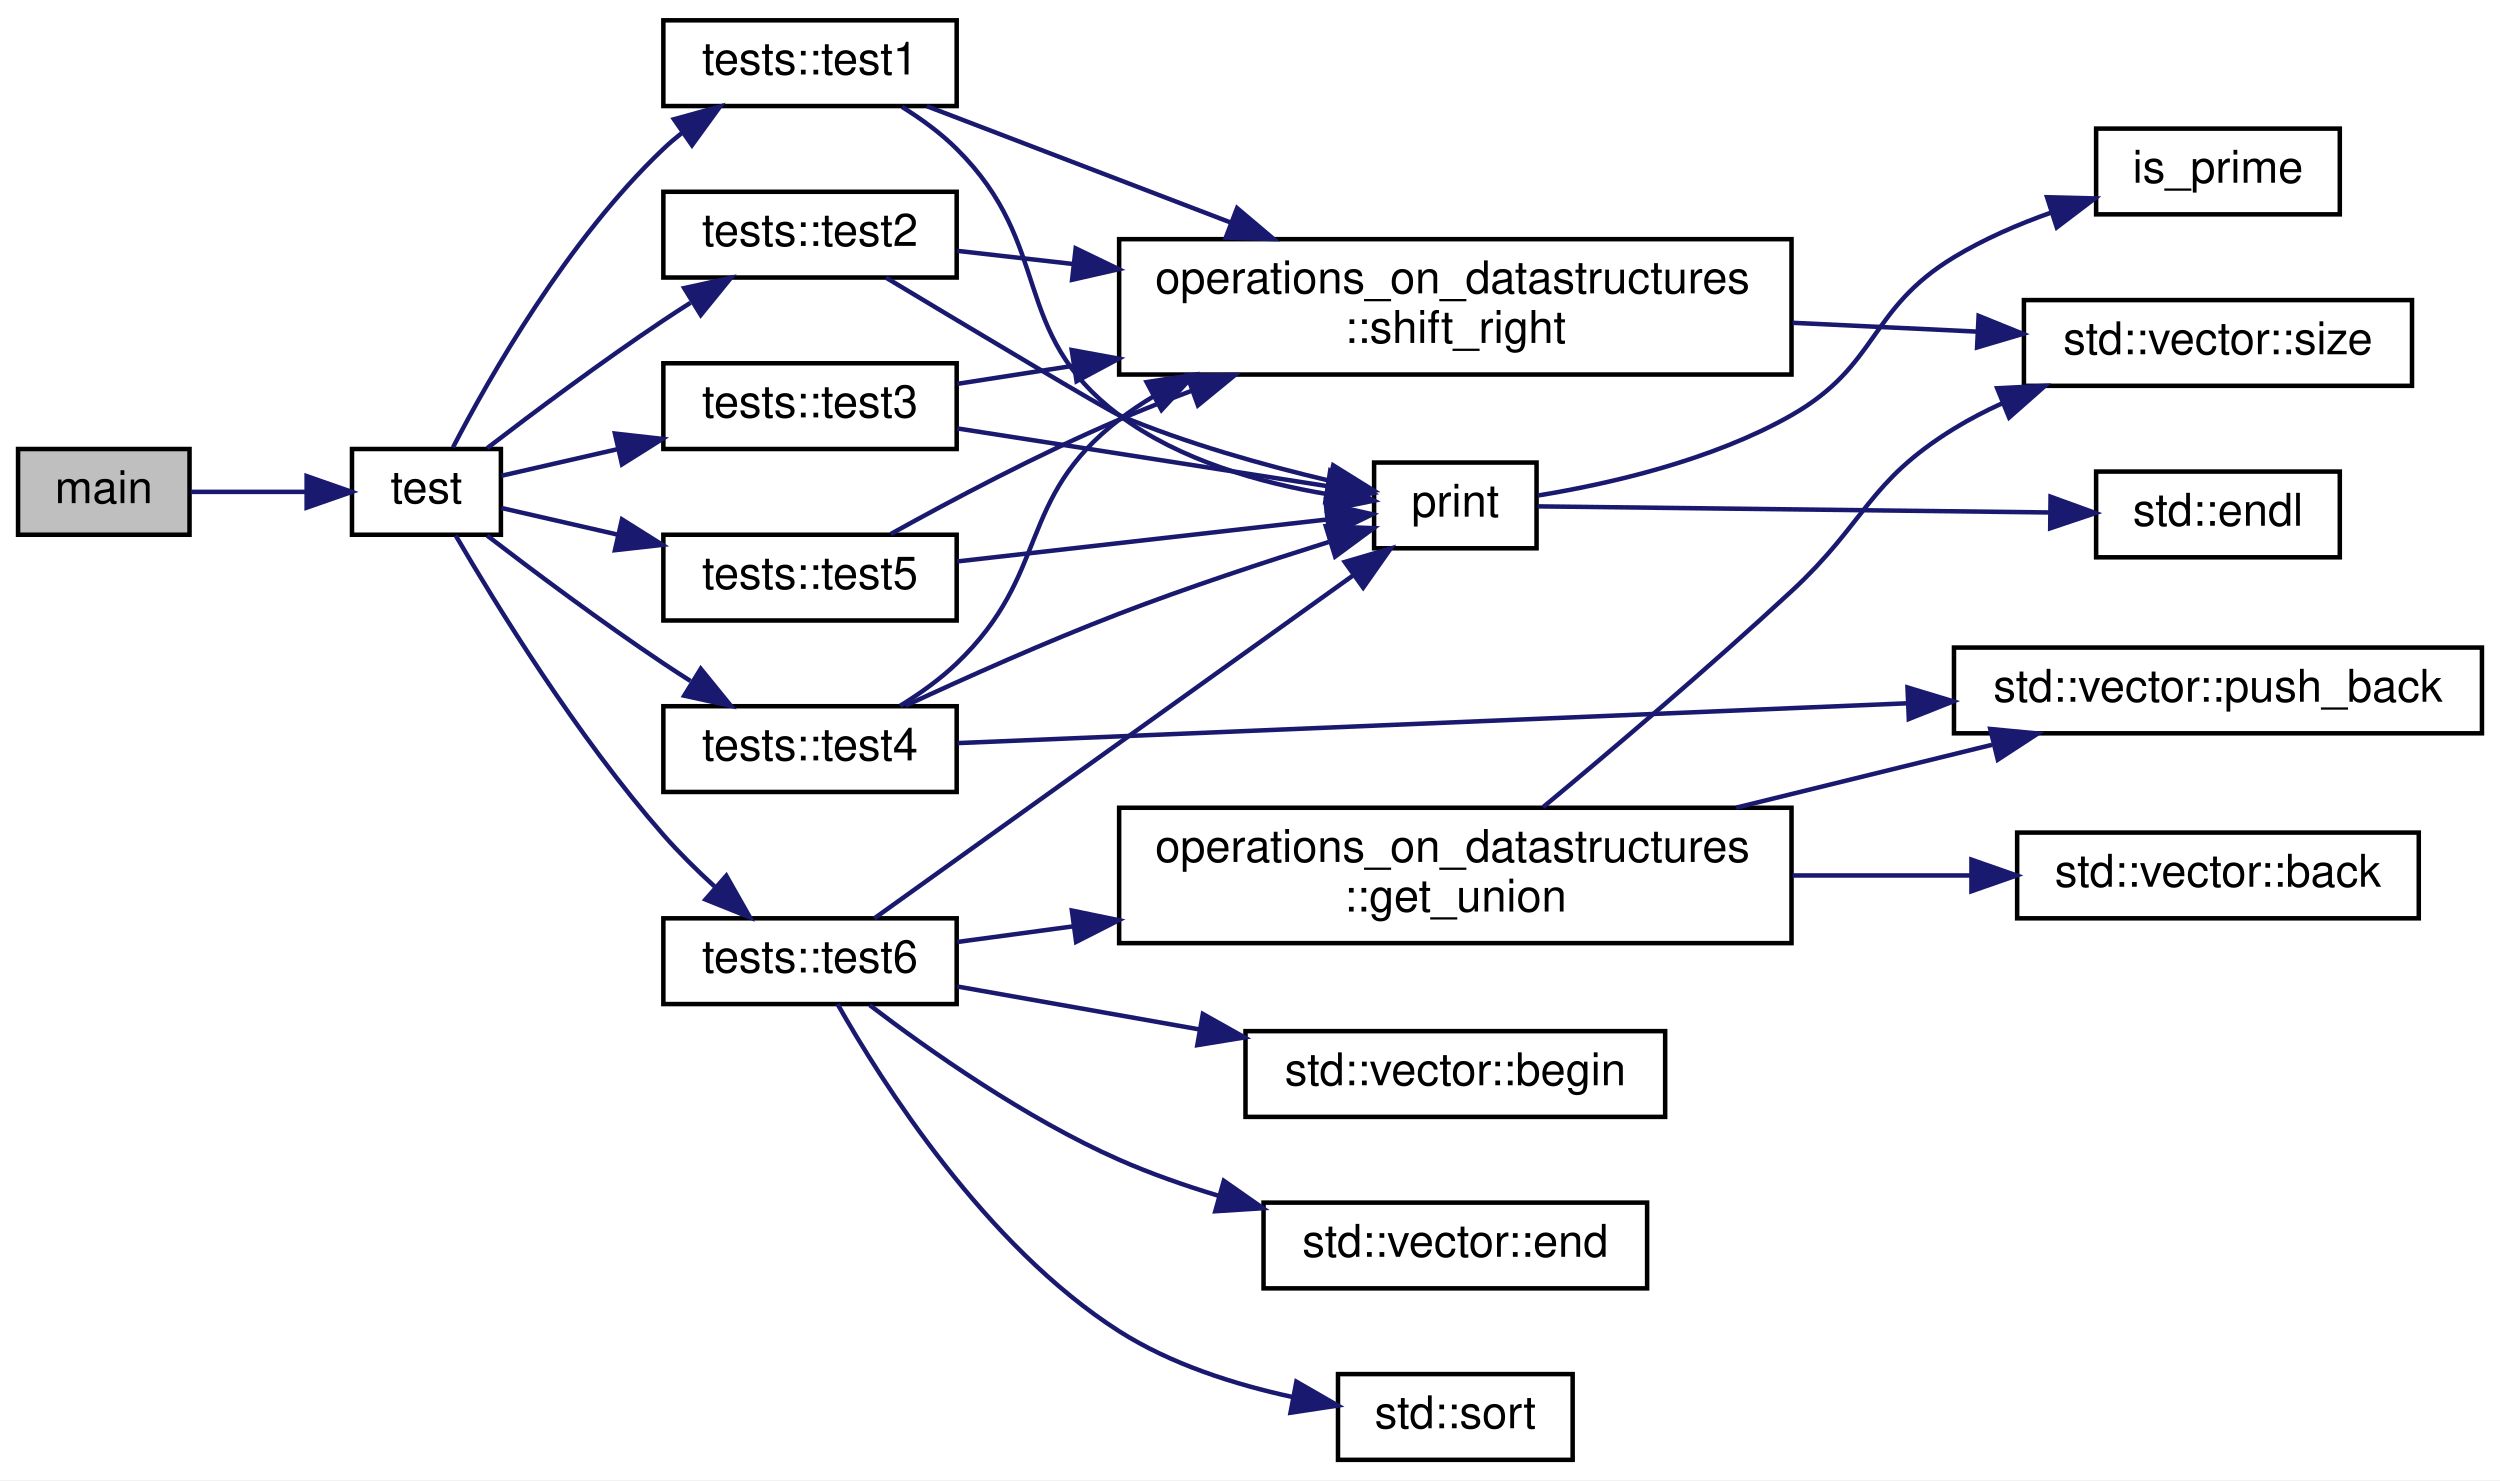
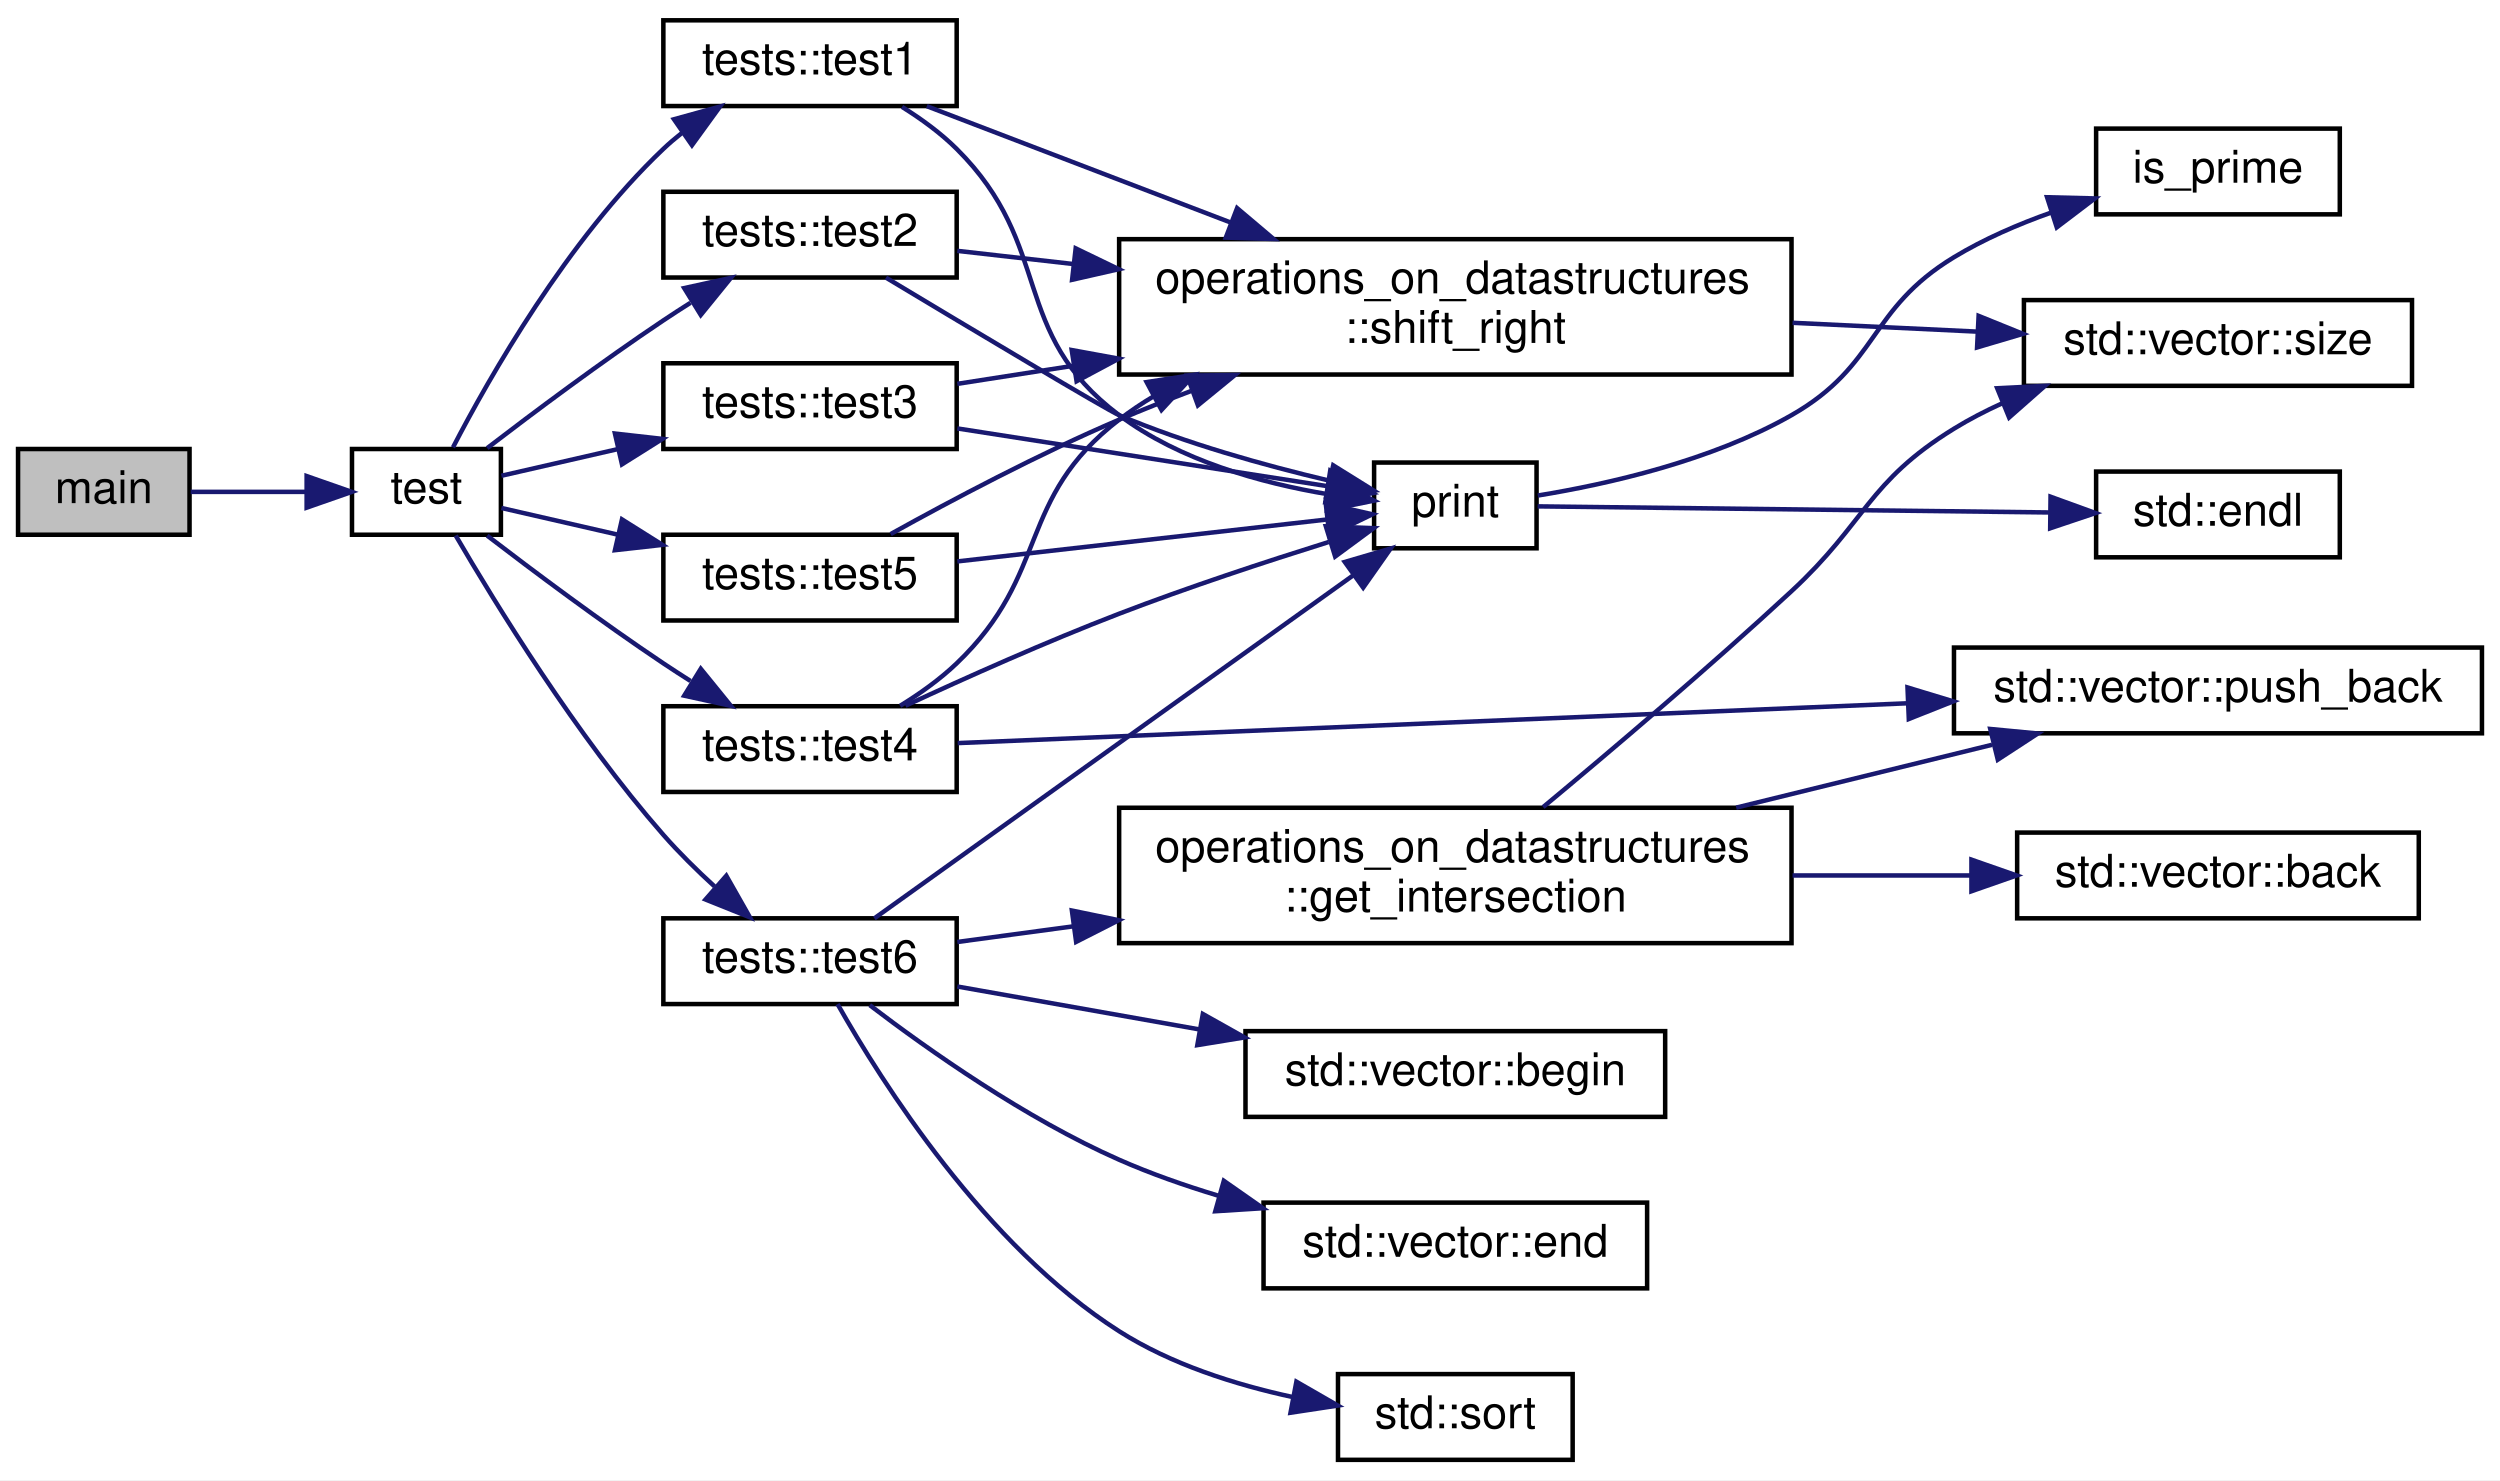
<svg xmlns="http://www.w3.org/2000/svg" xmlns:xlink="http://www.w3.org/1999/xlink" width="554pt" height="328pt" viewBox="0.00 0.00 554.00 328.00">
  <g id="graph0" class="graph" transform="scale(1 1) rotate(0) translate(4 324)">
    <polygon fill="white" stroke="transparent" points="-4,4 -4,-324 550,-324 550,4 -4,4" />
    <g id="node1" class="node">
      <g id="a_node1">
        <a xlink:title="main function">
          <polygon fill="#bfbfbf" stroke="black" points="0,-205.5 0,-224.5 38,-224.5 38,-205.5 0,-205.5" />
          <text text-anchor="middle" x="19" y="-212.5" font-family="Helvetica,sans-Serif" font-size="10.00">main</text>
        </a>
      </g>
    </g>
    <g id="node2" class="node">
      <g id="a_node2">
        <a xlink:href="../../d8/d9c/union__of__two__arrays_8cpp.html#aa8dca7b867074164d5f45b0f3851269d" target="_top" xlink:title="Function to test the correctness of get_union() function.">
          <polygon fill="white" stroke="black" points="74,-205.5 74,-224.5 107,-224.5 107,-205.5 74,-205.5" />
          <text text-anchor="middle" x="90.5" y="-212.5" font-family="Helvetica,sans-Serif" font-size="10.00">test</text>
        </a>
      </g>
    </g>
    <g id="edge1" class="edge">
      <path fill="none" stroke="midnightblue" d="M38.26,-215C46.07,-215 55.31,-215 63.79,-215" />
      <polygon fill="midnightblue" stroke="midnightblue" points="63.95,-218.5 73.95,-215 63.95,-211.5 63.95,-218.5" />
    </g>
    <g id="node3" class="node">
      <g id="a_node3">
        <a xlink:href="../../d9/df4/namespacetests.html#a167c24bd817469ae47358d12e034f2d5" target="_top" xlink:title="A Test to check an simple case.">
          <polygon fill="white" stroke="black" points="143,-300.5 143,-319.5 208,-319.5 208,-300.5 143,-300.5" />
          <text text-anchor="middle" x="175.5" y="-307.5" font-family="Helvetica,sans-Serif" font-size="10.00">tests::test1</text>
        </a>
      </g>
    </g>
    <g id="edge2" class="edge">
      <path fill="none" stroke="midnightblue" d="M96.38,-224.86C104.43,-240.39 121.72,-270.82 143,-291 144.27,-292.21 145.64,-293.38 147.06,-294.5" />
      <polygon fill="midnightblue" stroke="midnightblue" points="145.35,-297.57 155.56,-300.39 149.34,-291.82 145.35,-297.57" />
    </g>
    <g id="node9" class="node">
      <g id="a_node9">
        <a xlink:href="../../d9/df4/namespacetests.html#abdd77344d4af8fd56d14a5cabbf2f669" target="_top" xlink:title="A Test to check an empty vector.">
          <polygon fill="white" stroke="black" points="143,-262.5 143,-281.5 208,-281.5 208,-262.5 143,-262.5" />
          <text text-anchor="middle" x="175.5" y="-269.5" font-family="Helvetica,sans-Serif" font-size="10.00">tests::test2</text>
        </a>
      </g>
    </g>
    <g id="edge8" class="edge">
      <path fill="none" stroke="midnightblue" d="M103.96,-224.7C114.25,-232.59 129.33,-243.86 143,-253 144.94,-254.3 146.97,-255.61 149.02,-256.91" />
      <polygon fill="midnightblue" stroke="midnightblue" points="147.62,-260.16 157.97,-262.42 151.29,-254.2 147.62,-260.16" />
    </g>
    <g id="node10" class="node">
      <g id="a_node10">
        <a xlink:href="../../d9/df4/namespacetests.html#aa515639572647508b94986489aab6d76" target="_top" xlink:title="A Test to check an invalid shift value.">
          <polygon fill="white" stroke="black" points="143,-224.5 143,-243.5 208,-243.5 208,-224.5 143,-224.5" />
          <text text-anchor="middle" x="175.5" y="-231.5" font-family="Helvetica,sans-Serif" font-size="10.00">tests::test3</text>
        </a>
      </g>
    </g>
    <g id="edge11" class="edge">
      <path fill="none" stroke="midnightblue" d="M107.11,-218.57C114.49,-220.26 123.69,-222.37 132.9,-224.48" />
      <polygon fill="midnightblue" stroke="midnightblue" points="132.27,-227.92 142.8,-226.74 133.83,-221.1 132.27,-227.92" />
    </g>
    <g id="node11" class="node">
      <g id="a_node11">
        <a xlink:href="../../d9/df4/namespacetests.html#a2b9769e44683dcb67fe1083ad91e134d" target="_top" xlink:title="A Test to check a very large input.">
          <polygon fill="white" stroke="black" points="143,-148.5 143,-167.5 208,-167.5 208,-148.5 143,-148.5" />
          <text text-anchor="middle" x="175.5" y="-155.5" font-family="Helvetica,sans-Serif" font-size="10.00">tests::test4</text>
        </a>
      </g>
    </g>
    <g id="edge14" class="edge">
      <path fill="none" stroke="midnightblue" d="M103.96,-205.3C114.25,-197.41 129.33,-186.14 143,-177 144.94,-175.7 146.97,-174.39 149.02,-173.09" />
      <polygon fill="midnightblue" stroke="midnightblue" points="151.29,-175.8 157.97,-167.58 147.62,-169.84 151.29,-175.8" />
    </g>
    <g id="node13" class="node">
      <g id="a_node13">
        <a xlink:href="../../d9/df4/namespacetests.html#af7b81d7a1534216af6a36a80135beb86" target="_top" xlink:title="A Test to check a shift of zero.">
          <polygon fill="white" stroke="black" points="143,-186.5 143,-205.5 208,-205.5 208,-186.5 143,-186.5" />
          <text text-anchor="middle" x="175.5" y="-193.5" font-family="Helvetica,sans-Serif" font-size="10.00">tests::test5</text>
        </a>
      </g>
    </g>
    <g id="edge18" class="edge">
      <path fill="none" stroke="midnightblue" d="M107.11,-211.43C114.49,-209.74 123.69,-207.63 132.9,-205.52" />
      <polygon fill="midnightblue" stroke="midnightblue" points="133.83,-208.9 142.8,-203.26 132.27,-202.08 133.83,-208.9" />
    </g>
    <g id="node14" class="node">
      <g id="a_node14">
        <a xlink:href="../../d9/df4/namespacetests.html#aacafde185abd8670abee51157f273dc2" target="_top" xlink:title="A Test to check correct functionality with an array sorted using std::sort.">
          <polygon fill="white" stroke="black" points="143,-101.5 143,-120.5 208,-120.5 208,-101.5 143,-101.5" />
          <text text-anchor="middle" x="175.5" y="-108.5" font-family="Helvetica,sans-Serif" font-size="10.00">tests::test6</text>
        </a>
      </g>
    </g>
    <g id="edge21" class="edge">
      <path fill="none" stroke="midnightblue" d="M96.98,-205.33C105.72,-190.34 123.77,-160.93 143,-139 146.44,-135.08 150.4,-131.17 154.33,-127.58" />
      <polygon fill="midnightblue" stroke="midnightblue" points="156.95,-129.94 162.18,-120.72 152.34,-124.67 156.95,-129.94" />
    </g>
    <g id="node4" class="node">
      <g id="a_node4">
        <a xlink:href="../../d8/ddf/sieve__of__eratosthenes_8cpp.html#a235843bdf82d2a6cc8596ae8fd3b8df9" target="_top" xlink:title=" ">
          <polygon fill="white" stroke="black" points="300.5,-202.5 300.5,-221.5 336.5,-221.5 336.5,-202.5 300.5,-202.5" />
          <text text-anchor="middle" x="318.5" y="-209.5" font-family="Helvetica,sans-Serif" font-size="10.00">print</text>
        </a>
      </g>
    </g>
    <g id="edge3" class="edge">
      <path fill="none" stroke="midnightblue" d="M195.89,-300.31C200.16,-297.65 204.47,-294.51 208,-291 229.78,-269.33 219.44,-250.45 244,-232 257.36,-221.96 275.43,-216.96 290.31,-214.47" />
      <polygon fill="midnightblue" stroke="midnightblue" points="291.05,-217.9 300.47,-213.06 290.09,-210.97 291.05,-217.9" />
    </g>
    <g id="node7" class="node">
      <g id="a_node7">
        <a xlink:href="../../da/d6d/namespaceoperations__on__datastructures.html#a1bfb8711f49e591eb168ccaa3df6fb86" target="_top" xlink:title="Shifts the given vector to the right by the shift amount and returns a new vector with the result....">
          <polygon fill="white" stroke="black" points="244,-241 244,-271 393,-271 393,-241 244,-241" />
          <text text-anchor="start" x="252" y="-259" font-family="Helvetica,sans-Serif" font-size="10.00">operations_on_datastructures</text>
          <text text-anchor="middle" x="318.5" y="-248" font-family="Helvetica,sans-Serif" font-size="10.00">::shift_right</text>
        </a>
      </g>
    </g>
    <g id="edge6" class="edge">
      <path fill="none" stroke="midnightblue" d="M201.38,-300.47C219.99,-293.34 246.03,-283.37 268.74,-274.68" />
      <polygon fill="midnightblue" stroke="midnightblue" points="270.14,-277.88 278.23,-271.04 267.64,-271.35 270.14,-277.88" />
    </g>
    <g id="node5" class="node">
      <g id="a_node5">
        <a target="_blank" xlink:href="http://en.cppreference.com/w/cpp/io/manip/endl.html#" xlink:title=" ">
          <polygon fill="white" stroke="black" points="460.5,-200.5 460.5,-219.5 514.5,-219.5 514.5,-200.5 460.5,-200.5" />
          <text text-anchor="middle" x="487.5" y="-207.5" font-family="Helvetica,sans-Serif" font-size="10.00">std::endl</text>
        </a>
      </g>
    </g>
    <g id="edge4" class="edge">
      <path fill="none" stroke="midnightblue" d="M336.74,-211.79C363.33,-211.48 414.92,-210.86 450.04,-210.44" />
      <polygon fill="midnightblue" stroke="midnightblue" points="450.4,-213.93 460.36,-210.31 450.32,-206.93 450.4,-213.93" />
    </g>
    <g id="node6" class="node">
      <g id="a_node6">
        <a xlink:href="../../db/d93/check__prime_8cpp.html#aa18b3517017d99bb4024853bddba5532" target="_top" xlink:title="for IO operations">
          <polygon fill="white" stroke="black" points="460.5,-276.5 460.5,-295.5 514.5,-295.5 514.5,-276.5 460.5,-276.5" />
          <text text-anchor="middle" x="487.5" y="-283.5" font-family="Helvetica,sans-Serif" font-size="10.00">is_prime</text>
        </a>
      </g>
    </g>
    <g id="edge5" class="edge">
      <path fill="none" stroke="midnightblue" d="M336.78,-214.19C352.31,-216.72 375.31,-221.91 393,-232 412.38,-243.06 409.92,-255.43 429,-267 435.63,-271.02 443.2,-274.3 450.63,-276.93" />
      <polygon fill="midnightblue" stroke="midnightblue" points="449.63,-280.29 460.22,-280.03 451.78,-273.62 449.63,-280.29" />
    </g>
    <g id="node8" class="node">
      <g id="a_node8">
        <a target="_blank" xlink:href="http://en.cppreference.com/w/cpp/container/vector/size.html#" xlink:title=" ">
          <polygon fill="white" stroke="black" points="444.5,-238.5 444.5,-257.5 530.5,-257.5 530.5,-238.5 444.5,-238.5" />
          <text text-anchor="middle" x="487.5" y="-245.5" font-family="Helvetica,sans-Serif" font-size="10.00">std::vector::size</text>
        </a>
      </g>
    </g>
    <g id="edge7" class="edge">
      <path fill="none" stroke="midnightblue" d="M393.23,-252.47C407.02,-251.81 421.17,-251.13 434.15,-250.51" />
      <polygon fill="midnightblue" stroke="midnightblue" points="434.46,-254 444.28,-250.02 434.12,-247.01 434.46,-254" />
    </g>
    <g id="edge9" class="edge">
      <path fill="none" stroke="midnightblue" d="M192.33,-262.47C211.41,-251.01 241.29,-233.15 244,-232 258.85,-225.72 276.23,-220.88 290.35,-217.54" />
      <polygon fill="midnightblue" stroke="midnightblue" points="291.44,-220.88 300.43,-215.28 289.91,-214.05 291.44,-220.88" />
    </g>
    <g id="edge10" class="edge">
      <path fill="none" stroke="midnightblue" d="M208.14,-268.41C216.01,-267.52 224.82,-266.52 233.94,-265.48" />
      <polygon fill="midnightblue" stroke="midnightblue" points="234.37,-268.96 243.91,-264.35 233.58,-262 234.37,-268.96" />
    </g>
    <g id="edge12" class="edge">
      <path fill="none" stroke="midnightblue" d="M208.14,-229.06C232.79,-225.22 266.64,-219.94 290.13,-216.27" />
      <polygon fill="midnightblue" stroke="midnightblue" points="290.78,-219.71 300.12,-214.71 289.7,-212.8 290.78,-219.71" />
    </g>
    <g id="edge13" class="edge">
      <path fill="none" stroke="midnightblue" d="M208.14,-238.94C216.01,-240.17 224.82,-241.54 233.94,-242.96" />
      <polygon fill="midnightblue" stroke="midnightblue" points="233.49,-246.43 243.91,-244.52 234.57,-239.52 233.49,-246.43" />
    </g>
    <g id="edge15" class="edge">
      <path fill="none" stroke="midnightblue" d="M196.65,-167.61C209.95,-173.79 227.84,-181.79 244,-188 259.18,-193.83 276.45,-199.52 290.43,-203.89" />
      <polygon fill="midnightblue" stroke="midnightblue" points="289.81,-207.36 300.39,-206.96 291.87,-200.67 289.81,-207.36" />
    </g>
    <g id="edge17" class="edge">
      <path fill="none" stroke="midnightblue" d="M195.46,-167.59C199.85,-170.29 204.31,-173.47 208,-177 228.85,-196.93 221.13,-213.42 244,-231 246.43,-232.87 249.01,-234.61 251.7,-236.21" />
      <polygon fill="midnightblue" stroke="midnightblue" points="250.09,-239.33 260.57,-240.94 253.39,-233.15 250.09,-239.33" />
    </g>
    <g id="node12" class="node">
      <g id="a_node12">
        <a target="_blank" xlink:href="http://en.cppreference.com/w/cpp/container/vector/push_back.html#" xlink:title=" ">
          <polygon fill="white" stroke="black" points="429,-161.5 429,-180.5 546,-180.5 546,-161.5 429,-161.5" />
          <text text-anchor="middle" x="487.5" y="-168.5" font-family="Helvetica,sans-Serif" font-size="10.00">std::vector::push_back</text>
        </a>
      </g>
    </g>
    <g id="edge16" class="edge">
      <path fill="none" stroke="midnightblue" d="M208.22,-159.33C257.43,-161.39 353.32,-165.41 418.63,-168.15" />
      <polygon fill="midnightblue" stroke="midnightblue" points="418.7,-171.66 428.84,-168.58 418.99,-164.67 418.7,-171.66" />
    </g>
    <g id="edge19" class="edge">
      <path fill="none" stroke="midnightblue" d="M208.14,-199.59C232.79,-202.39 266.64,-206.23 290.13,-208.89" />
      <polygon fill="midnightblue" stroke="midnightblue" points="289.79,-212.38 300.12,-210.03 290.58,-205.42 289.79,-212.38" />
    </g>
    <g id="edge20" class="edge">
      <path fill="none" stroke="midnightblue" d="M193.36,-205.65C206.81,-213.12 226.27,-223.44 244,-231 249.11,-233.18 254.49,-235.31 259.91,-237.34" />
      <polygon fill="midnightblue" stroke="midnightblue" points="259.07,-240.76 269.66,-240.89 261.46,-234.18 259.07,-240.76" />
    </g>
    <g id="edge28" class="edge">
      <path fill="none" stroke="midnightblue" d="M189.76,-120.5C214.12,-137.95 266.17,-175.23 295.76,-196.43" />
      <polygon fill="midnightblue" stroke="midnightblue" points="294,-199.47 304.17,-202.45 298.08,-193.78 294,-199.47" />
    </g>
    <g id="node15" class="node">
      <g id="a_node15">
        <a target="_blank" xlink:href="http://en.cppreference.com/w/cpp/container/vector/begin.html#" xlink:title=" ">
          <polygon fill="white" stroke="black" points="272,-76.5 272,-95.5 365,-95.5 365,-76.5 272,-76.5" />
          <text text-anchor="middle" x="318.5" y="-83.5" font-family="Helvetica,sans-Serif" font-size="10.00">std::vector::begin</text>
        </a>
      </g>
    </g>
    <g id="edge22" class="edge">
      <path fill="none" stroke="midnightblue" d="M208.14,-105.39C223.97,-102.58 243.59,-99.1 261.83,-95.87" />
      <polygon fill="midnightblue" stroke="midnightblue" points="262.55,-99.3 271.79,-94.11 261.33,-92.4 262.55,-99.3" />
    </g>
    <g id="node16" class="node">
      <g id="a_node16">
        <a target="_blank" xlink:href="http://en.cppreference.com/w/cpp/container/vector/end.html#" xlink:title=" ">
          <polygon fill="white" stroke="black" points="276,-38.5 276,-57.5 361,-57.5 361,-38.5 276,-38.5" />
          <text text-anchor="middle" x="318.5" y="-45.5" font-family="Helvetica,sans-Serif" font-size="10.00">std::vector::end</text>
        </a>
      </g>
    </g>
    <g id="edge23" class="edge">
      <path fill="none" stroke="midnightblue" d="M188.73,-101.26C201.74,-91.33 223.26,-76.14 244,-67 250.96,-63.93 258.52,-61.28 266.05,-59.01" />
      <polygon fill="midnightblue" stroke="midnightblue" points="267.2,-62.33 275.88,-56.26 265.31,-55.59 267.2,-62.33" />
    </g>
    <g id="node17" class="node">
      <g id="a_node17">
-         <a xlink:href="../../da/d6d/namespaceoperations__on__datastructures.html#a2b8ff06a84b041457873840bf82e2d74" target="_top" xlink:title="Gets the union of two sorted arrays, and returns them in a vector.">
+         <a xlink:href="../../da/d6d/namespaceoperations__on__datastructures.html#adaf9a06f0c236c2d95c97e441ea2d12e" target="_top" xlink:title="Gets the intersection of two sorted arrays, and returns them in a vector.">
          <polygon fill="white" stroke="black" points="244,-115 244,-145 393,-145 393,-115 244,-115" />
          <text text-anchor="start" x="252" y="-133" font-family="Helvetica,sans-Serif" font-size="10.00">operations_on_datastructures</text>
-           <text text-anchor="middle" x="318.5" y="-122" font-family="Helvetica,sans-Serif" font-size="10.00">::get_union</text>
+           <text text-anchor="middle" x="318.5" y="-122" font-family="Helvetica,sans-Serif" font-size="10.00">::get_intersection</text>
        </a>
      </g>
    </g>
    <g id="edge24" class="edge">
      <path fill="none" stroke="midnightblue" d="M208.14,-115.26C216.01,-116.32 224.82,-117.51 233.94,-118.74" />
      <polygon fill="midnightblue" stroke="midnightblue" points="233.53,-122.22 243.91,-120.08 234.47,-115.28 233.53,-122.22" />
    </g>
    <g id="node19" class="node">
      <g id="a_node19">
        <a target="_blank" xlink:href="http://en.cppreference.com/w/cpp/algorithm/sort.html#" xlink:title=" ">
          <polygon fill="white" stroke="black" points="292.5,-0.5 292.5,-19.5 344.5,-19.5 344.5,-0.5 292.5,-0.5" />
          <text text-anchor="middle" x="318.5" y="-7.5" font-family="Helvetica,sans-Serif" font-size="10.00">std::sort</text>
        </a>
      </g>
    </g>
    <g id="edge29" class="edge">
      <path fill="none" stroke="midnightblue" d="M181.6,-101.49C191.35,-84.26 214.3,-47.93 244,-29 255.49,-21.68 269.68,-17.17 282.52,-14.4" />
      <polygon fill="midnightblue" stroke="midnightblue" points="283.28,-17.82 292.46,-12.53 281.98,-10.94 283.28,-17.82" />
    </g>
    <g id="edge27" class="edge">
      <path fill="none" stroke="midnightblue" d="M337.96,-145.15C353.04,-157.68 374.75,-176.1 393,-193 409.6,-208.37 409.74,-217.13 429,-229 432.38,-231.08 436.01,-232.96 439.75,-234.66" />
      <polygon fill="midnightblue" stroke="midnightblue" points="438.58,-237.96 449.17,-238.49 441.22,-231.48 438.58,-237.96" />
    </g>
    <g id="edge26" class="edge">
      <path fill="none" stroke="midnightblue" d="M380.74,-145.03C399.41,-149.62 419.69,-154.6 437.45,-158.96" />
      <polygon fill="midnightblue" stroke="midnightblue" points="437.04,-162.46 447.58,-161.45 438.71,-155.66 437.04,-162.46" />
    </g>
    <g id="node18" class="node">
      <g id="a_node18">
        <a target="_blank" xlink:href="http://en.cppreference.com/w/cpp/container/vector/back.html#" xlink:title=" ">
          <polygon fill="white" stroke="black" points="443,-120.5 443,-139.5 532,-139.5 532,-120.5 443,-120.5" />
          <text text-anchor="middle" x="487.5" y="-127.5" font-family="Helvetica,sans-Serif" font-size="10.00">std::vector::back</text>
        </a>
      </g>
    </g>
    <g id="edge25" class="edge">
      <path fill="none" stroke="midnightblue" d="M393.23,-130C406.48,-130 420.05,-130 432.6,-130" />
      <polygon fill="midnightblue" stroke="midnightblue" points="432.87,-133.5 442.87,-130 432.87,-126.5 432.87,-133.5" />
    </g>
  </g>
</svg>
